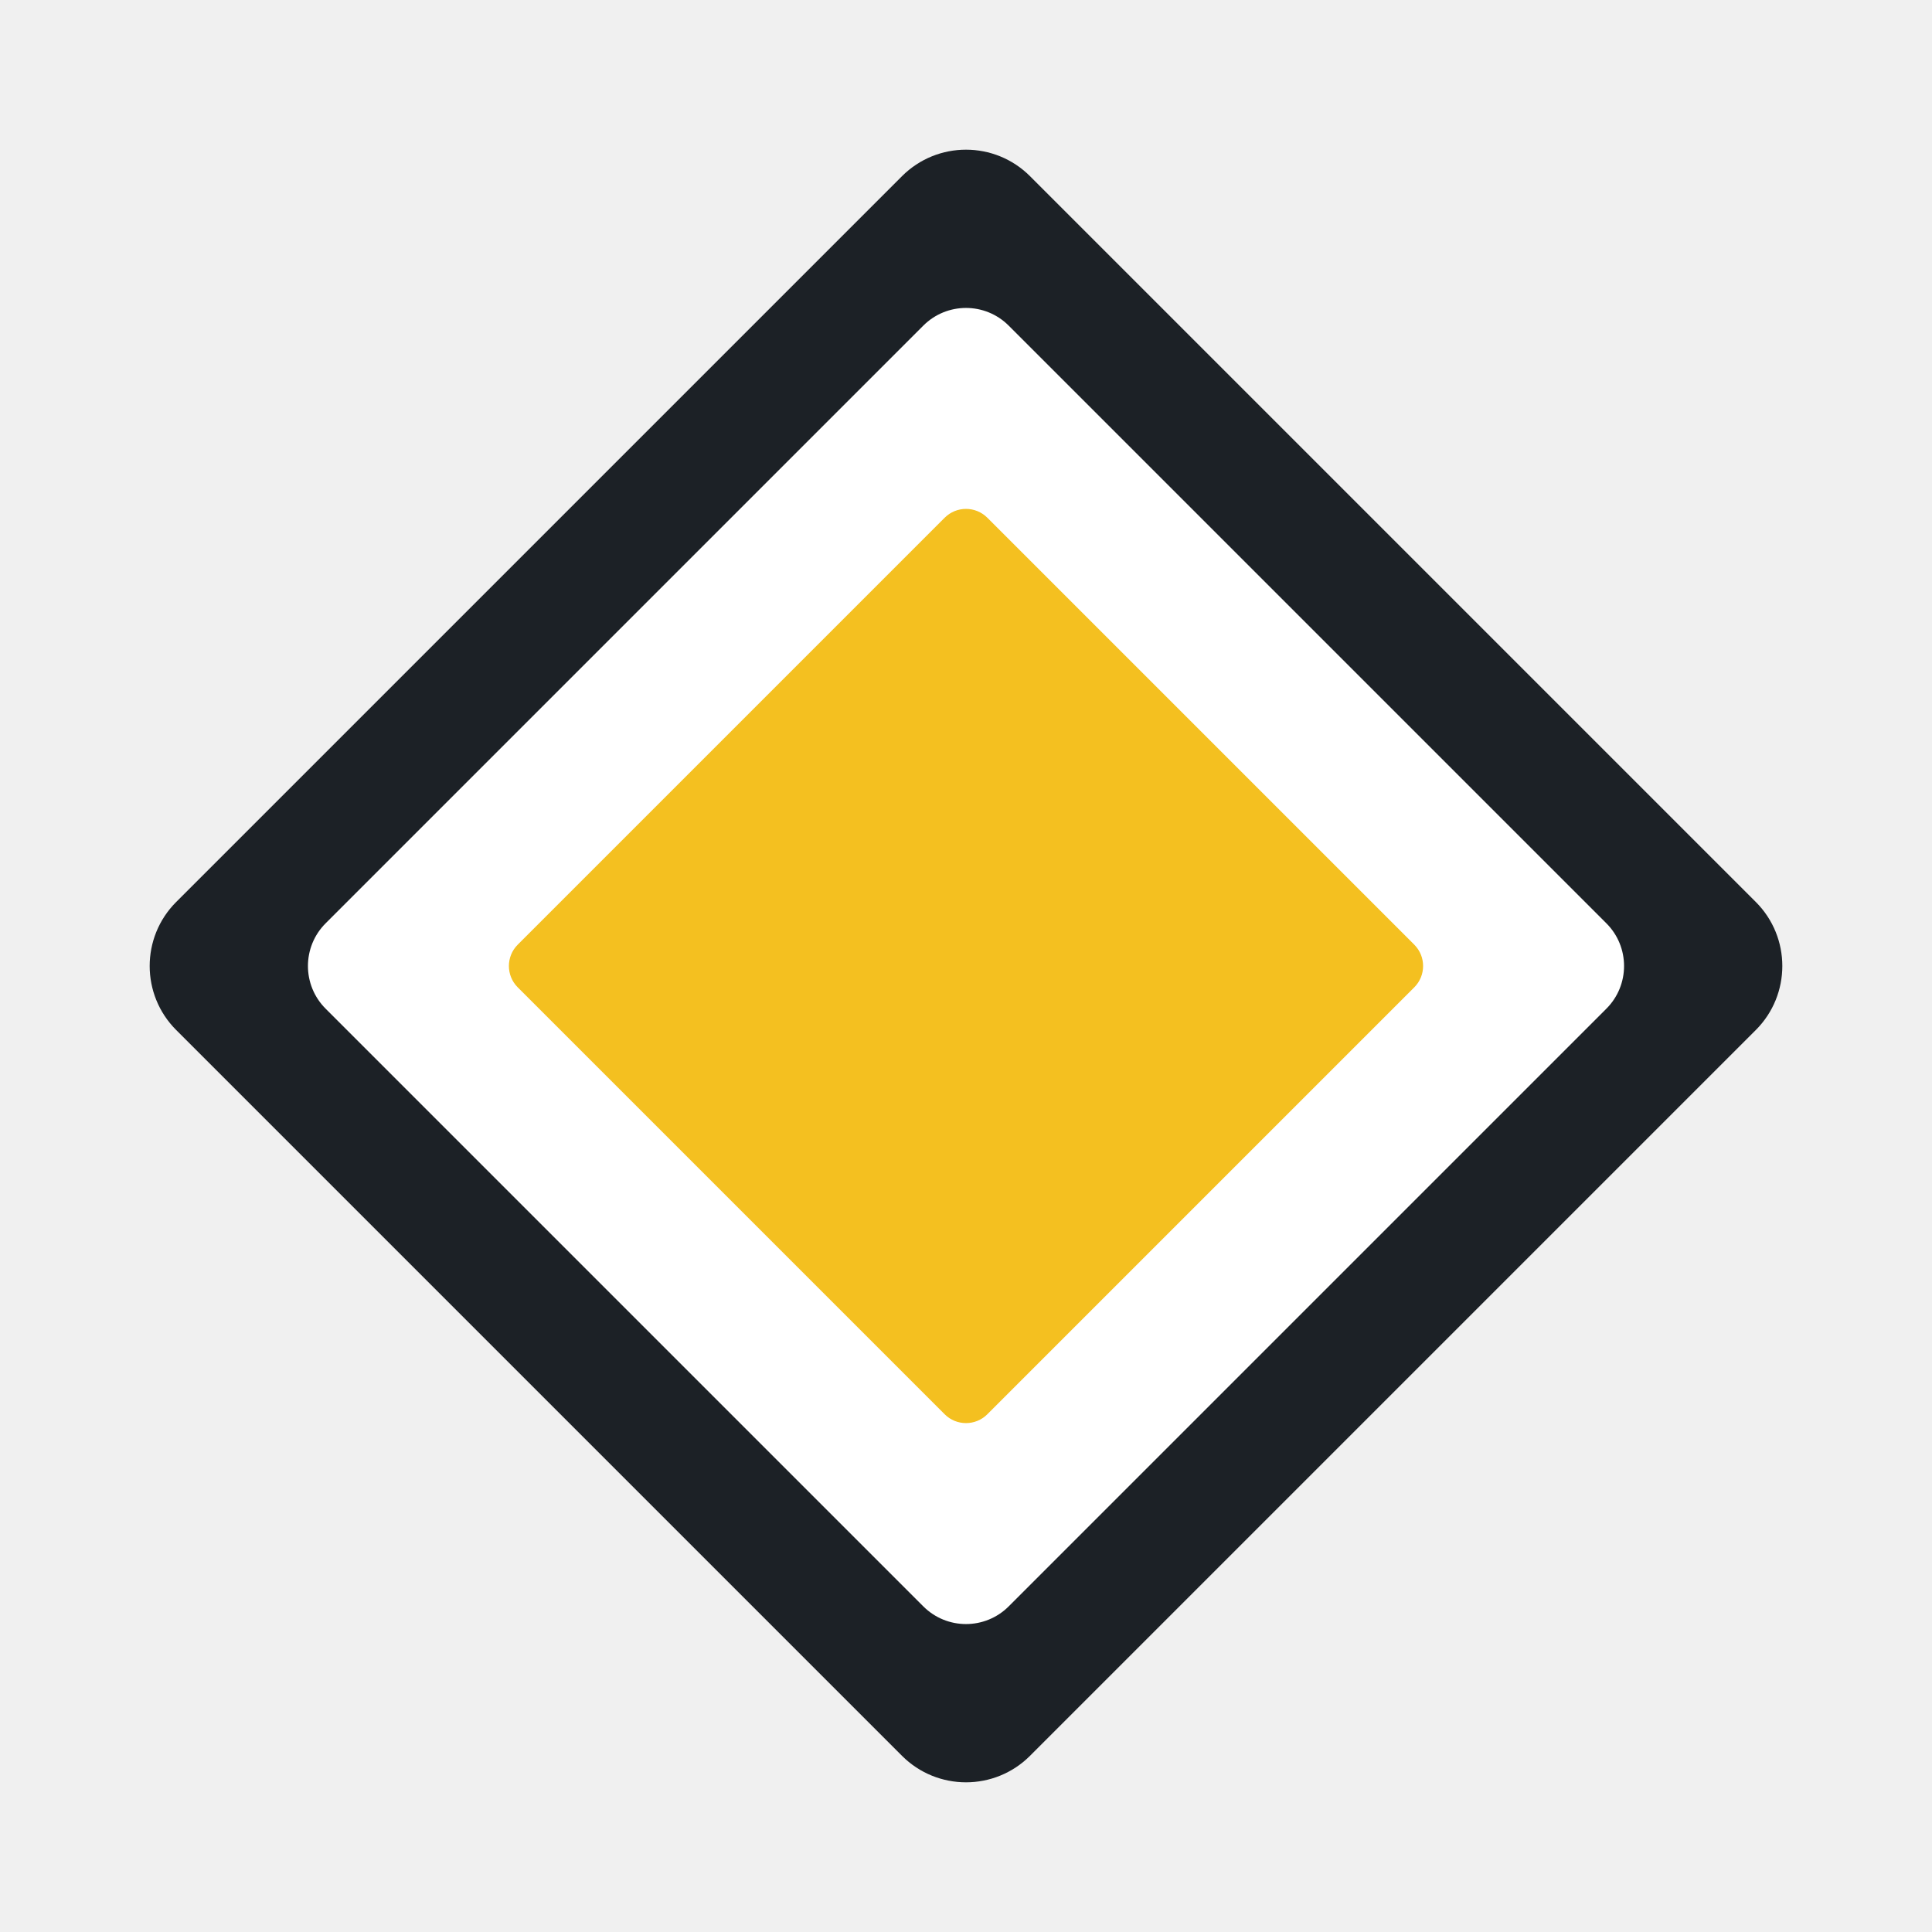
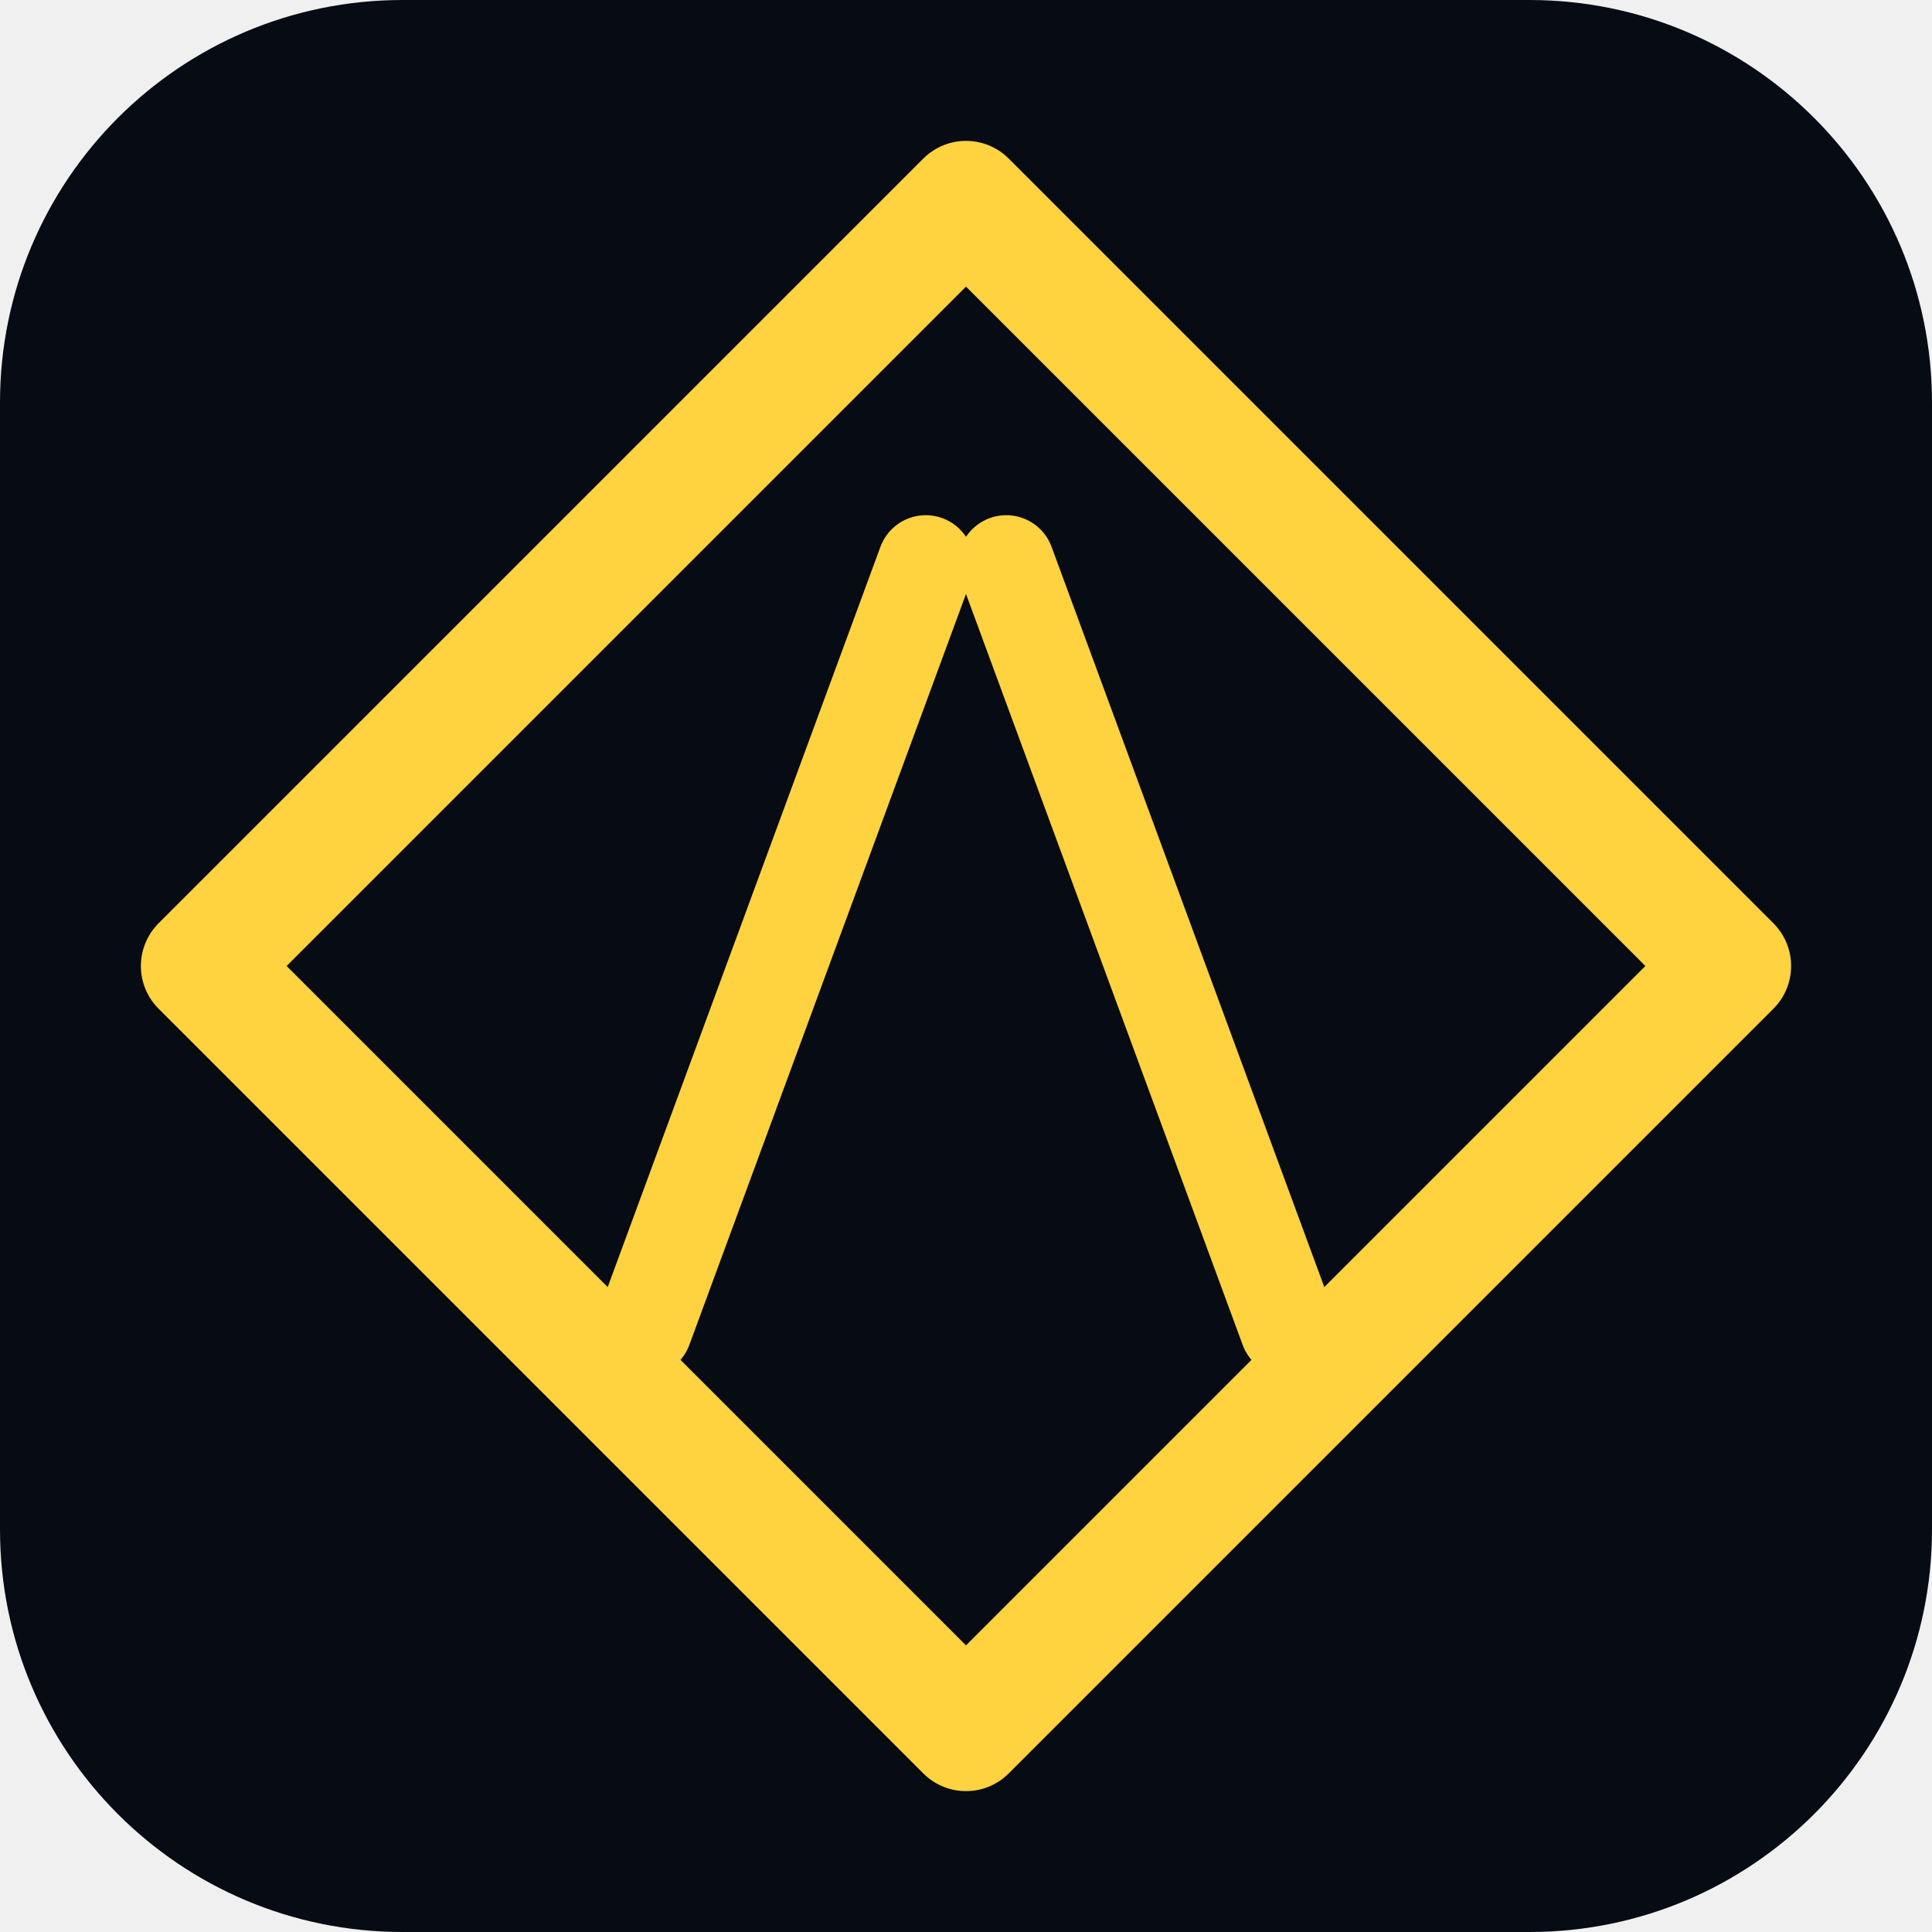
- <svg xmlns="http://www.w3.org/2000/svg" viewBox="0 0 64 64">
-   <rect x="12" y="12" width="40" height="40" rx="3" transform="rotate(45 32 32)" fill="#1C2126" />
-   <rect x="16" y="16" width="32" height="32" rx="2" transform="rotate(45 32 32)" fill="#fff" />
-   <rect x="21" y="21" width="22" height="22" rx="1" transform="rotate(45 32 32)" fill="#F4C020" />
+ <svg xmlns="http://www.w3.org/2000/svg" viewBox="0 0 48 48">
+   <rect width="48" height="48" rx="10" fill="#070b14" />
+   <path d="M24 5 L43 24 L24 43 L5 24 Z" fill="none" stroke="#ffd23f" stroke-width="3" stroke-linejoin="round" />
+   <path d="M16 33 L23 14 M32 33 L25 14" fill="none" stroke="#ffd23f" stroke-width="2.4" stroke-linecap="round" />
</svg>
